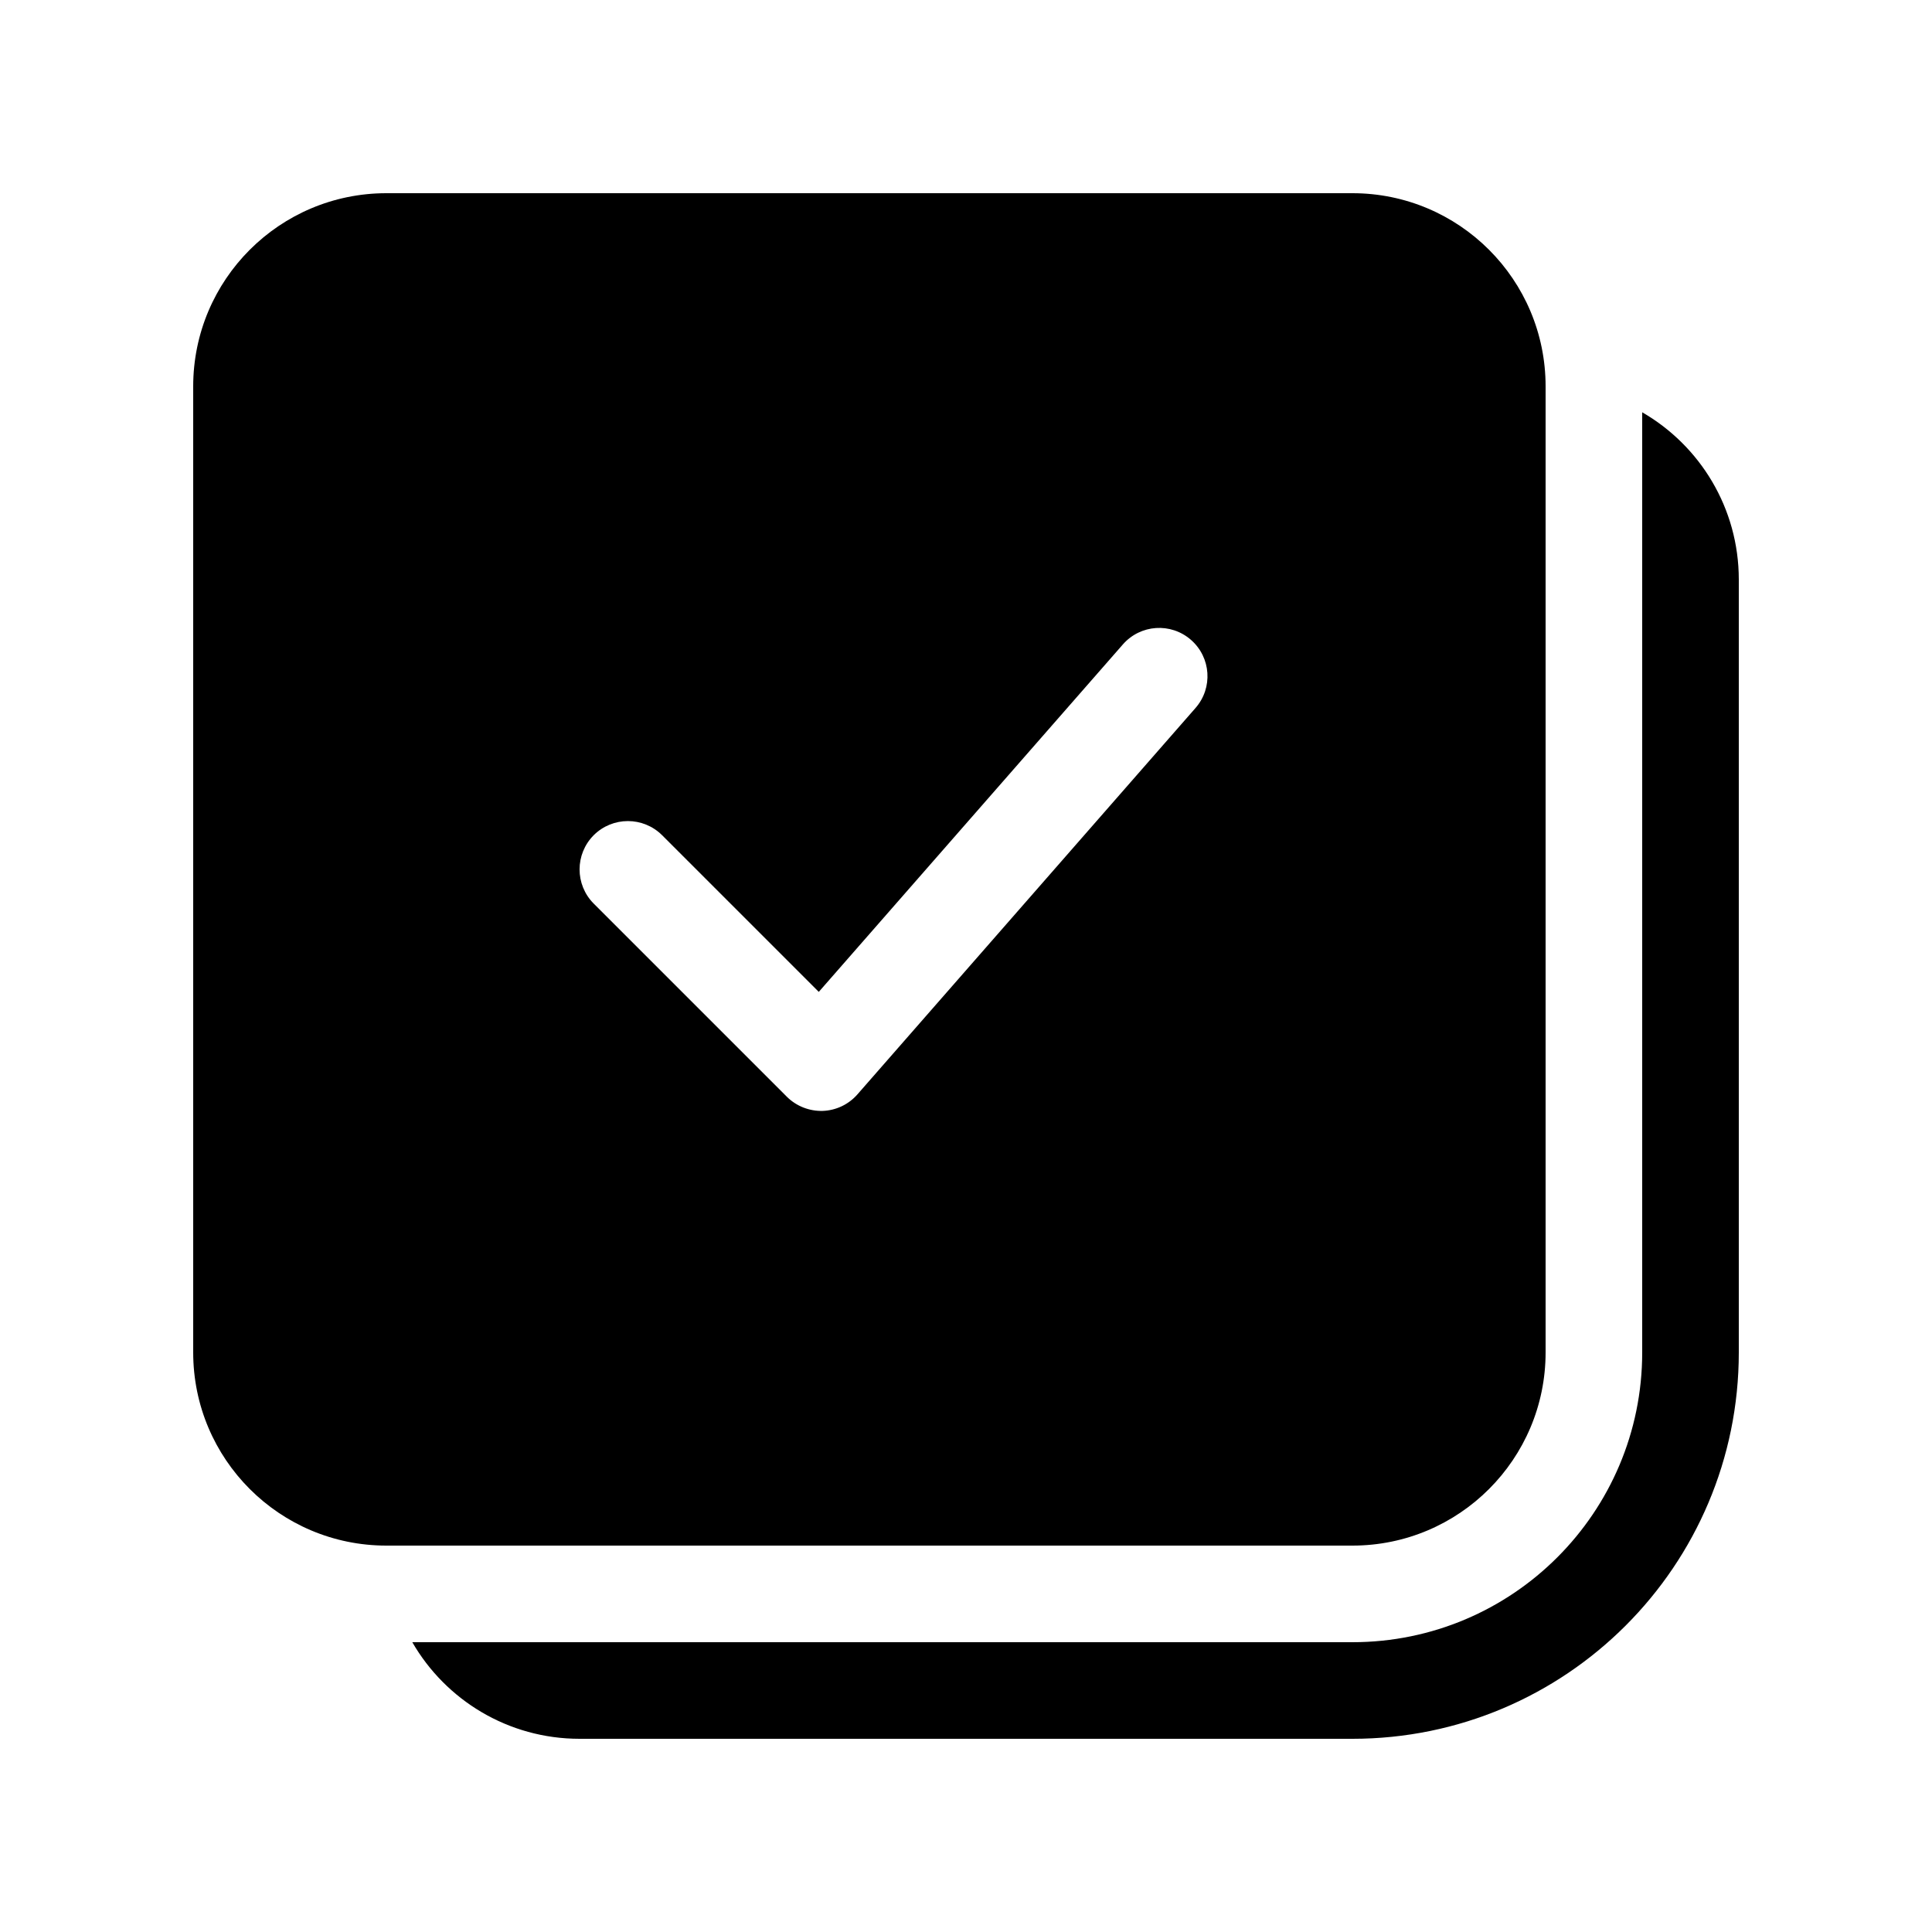
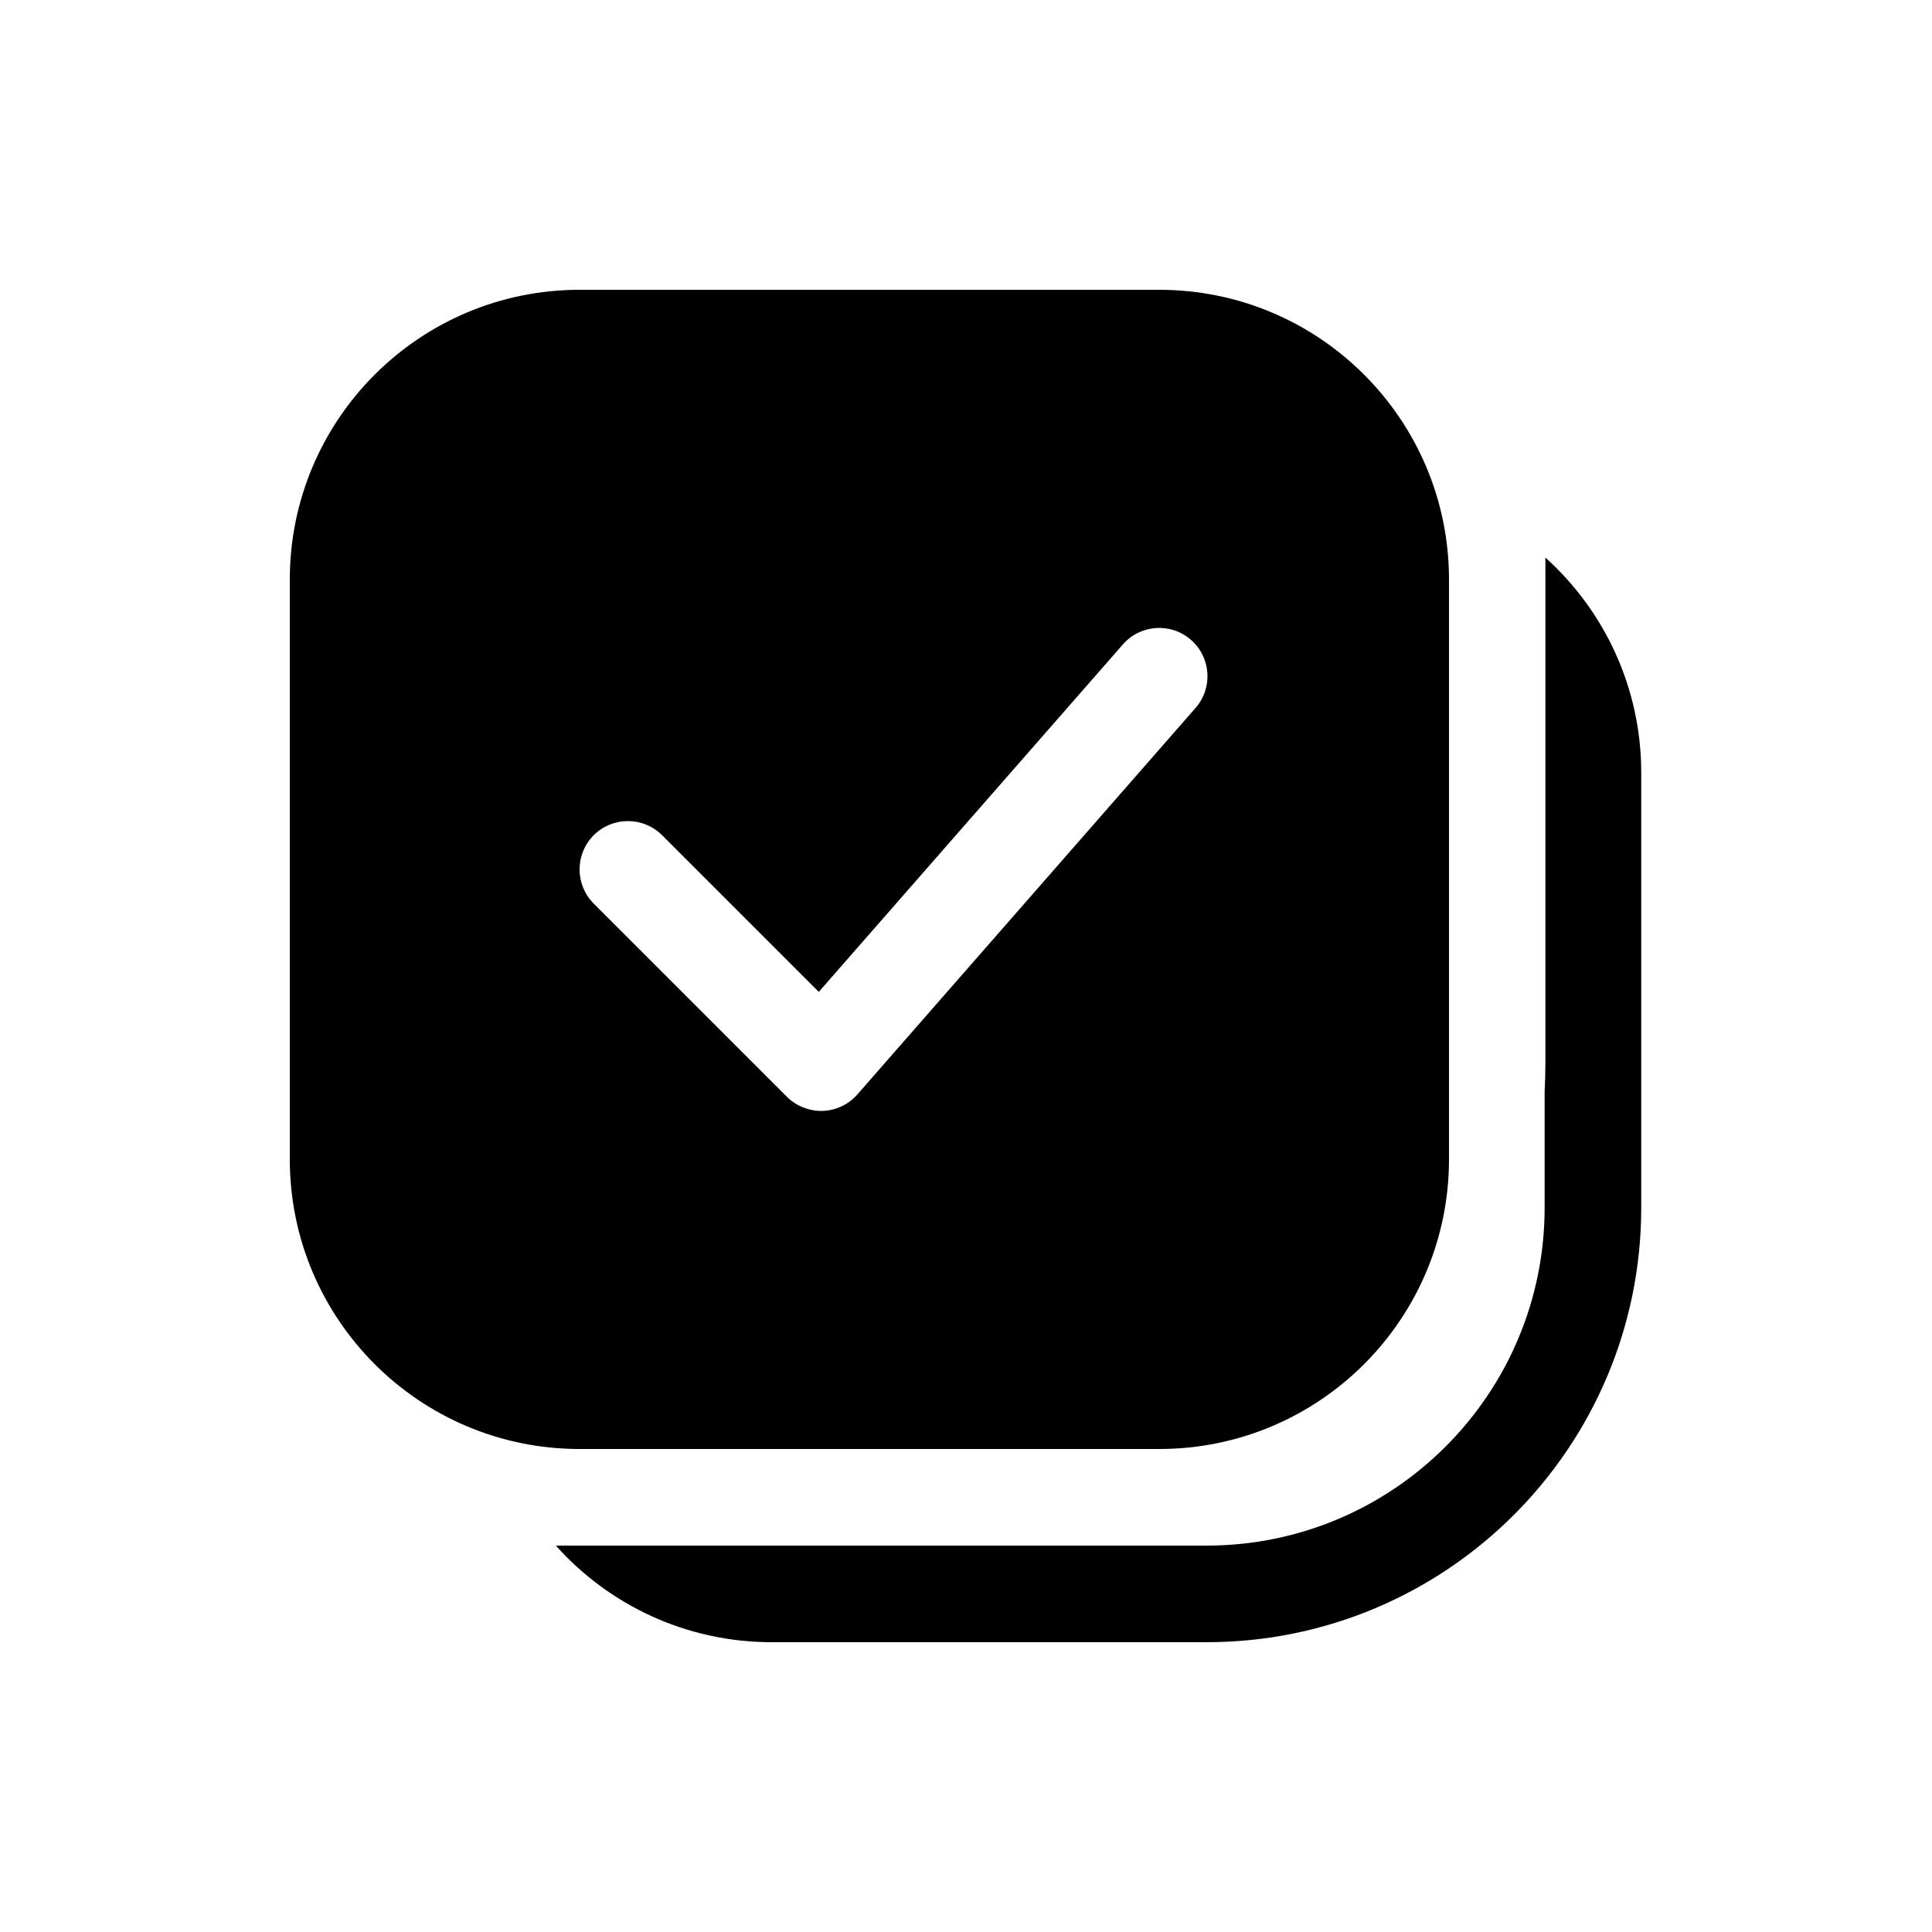
<svg xmlns="http://www.w3.org/2000/svg" viewBox="0 0 20 20" fill="none">
-   <path d="M2 4C2 2.895 2.895 2 4 2H14C15.105 2 16 2.895 16 4V14C16 15.105 15.105 16 14 16H4C2.895 16 2 15.105 2 14V4ZM12.329 6.624C12.121 6.442 11.806 6.463 11.624 6.671L8.476 10.268L6.854 8.646C6.658 8.451 6.342 8.451 6.146 8.646C5.951 8.842 5.951 9.158 6.146 9.354L8.146 11.354C8.244 11.451 8.378 11.504 8.517 11.5C8.655 11.495 8.785 11.433 8.876 11.329L12.376 7.329C12.558 7.121 12.537 6.806 12.329 6.624ZM4.268 17C4.613 17.598 5.26 18 6 18H14C16.209 18 18 16.209 18 14V6C18 5.26 17.598 4.613 17 4.268V14C17 15.657 15.657 17 14 17H4.268Z" fill="currentColor" />
+   <path d="M6 3C4.343 3 3 4.343 3 6V12C3 13.657 4.343 15 6 15H12C13.657 15 15 13.657 15 12V6C15 4.343 13.657 3 12 3H6ZM12.329 6.624C12.537 6.806 12.558 7.121 12.376 7.329L8.876 11.329C8.785 11.433 8.655 11.495 8.517 11.5C8.378 11.504 8.244 11.451 8.146 11.354L6.146 9.354C5.951 9.158 5.951 8.842 6.146 8.646C6.342 8.451 6.658 8.451 6.854 8.646L8.476 10.268L11.624 6.671C11.806 6.463 12.121 6.442 12.329 6.624ZM5.754 16C6.303 16.614 7.101 17 7.99 17H12.49C14.975 17 16.99 14.985 16.99 12.5V8C16.99 7.116 16.607 6.321 15.998 5.772V11C15.998 11.1 15.995 11.2 15.99 11.299V12.5C15.99 14.433 14.423 16 12.49 16H11.055C11.036 16 11.017 16 10.998 16H5.754Z" fill="currentColor" />
</svg>
